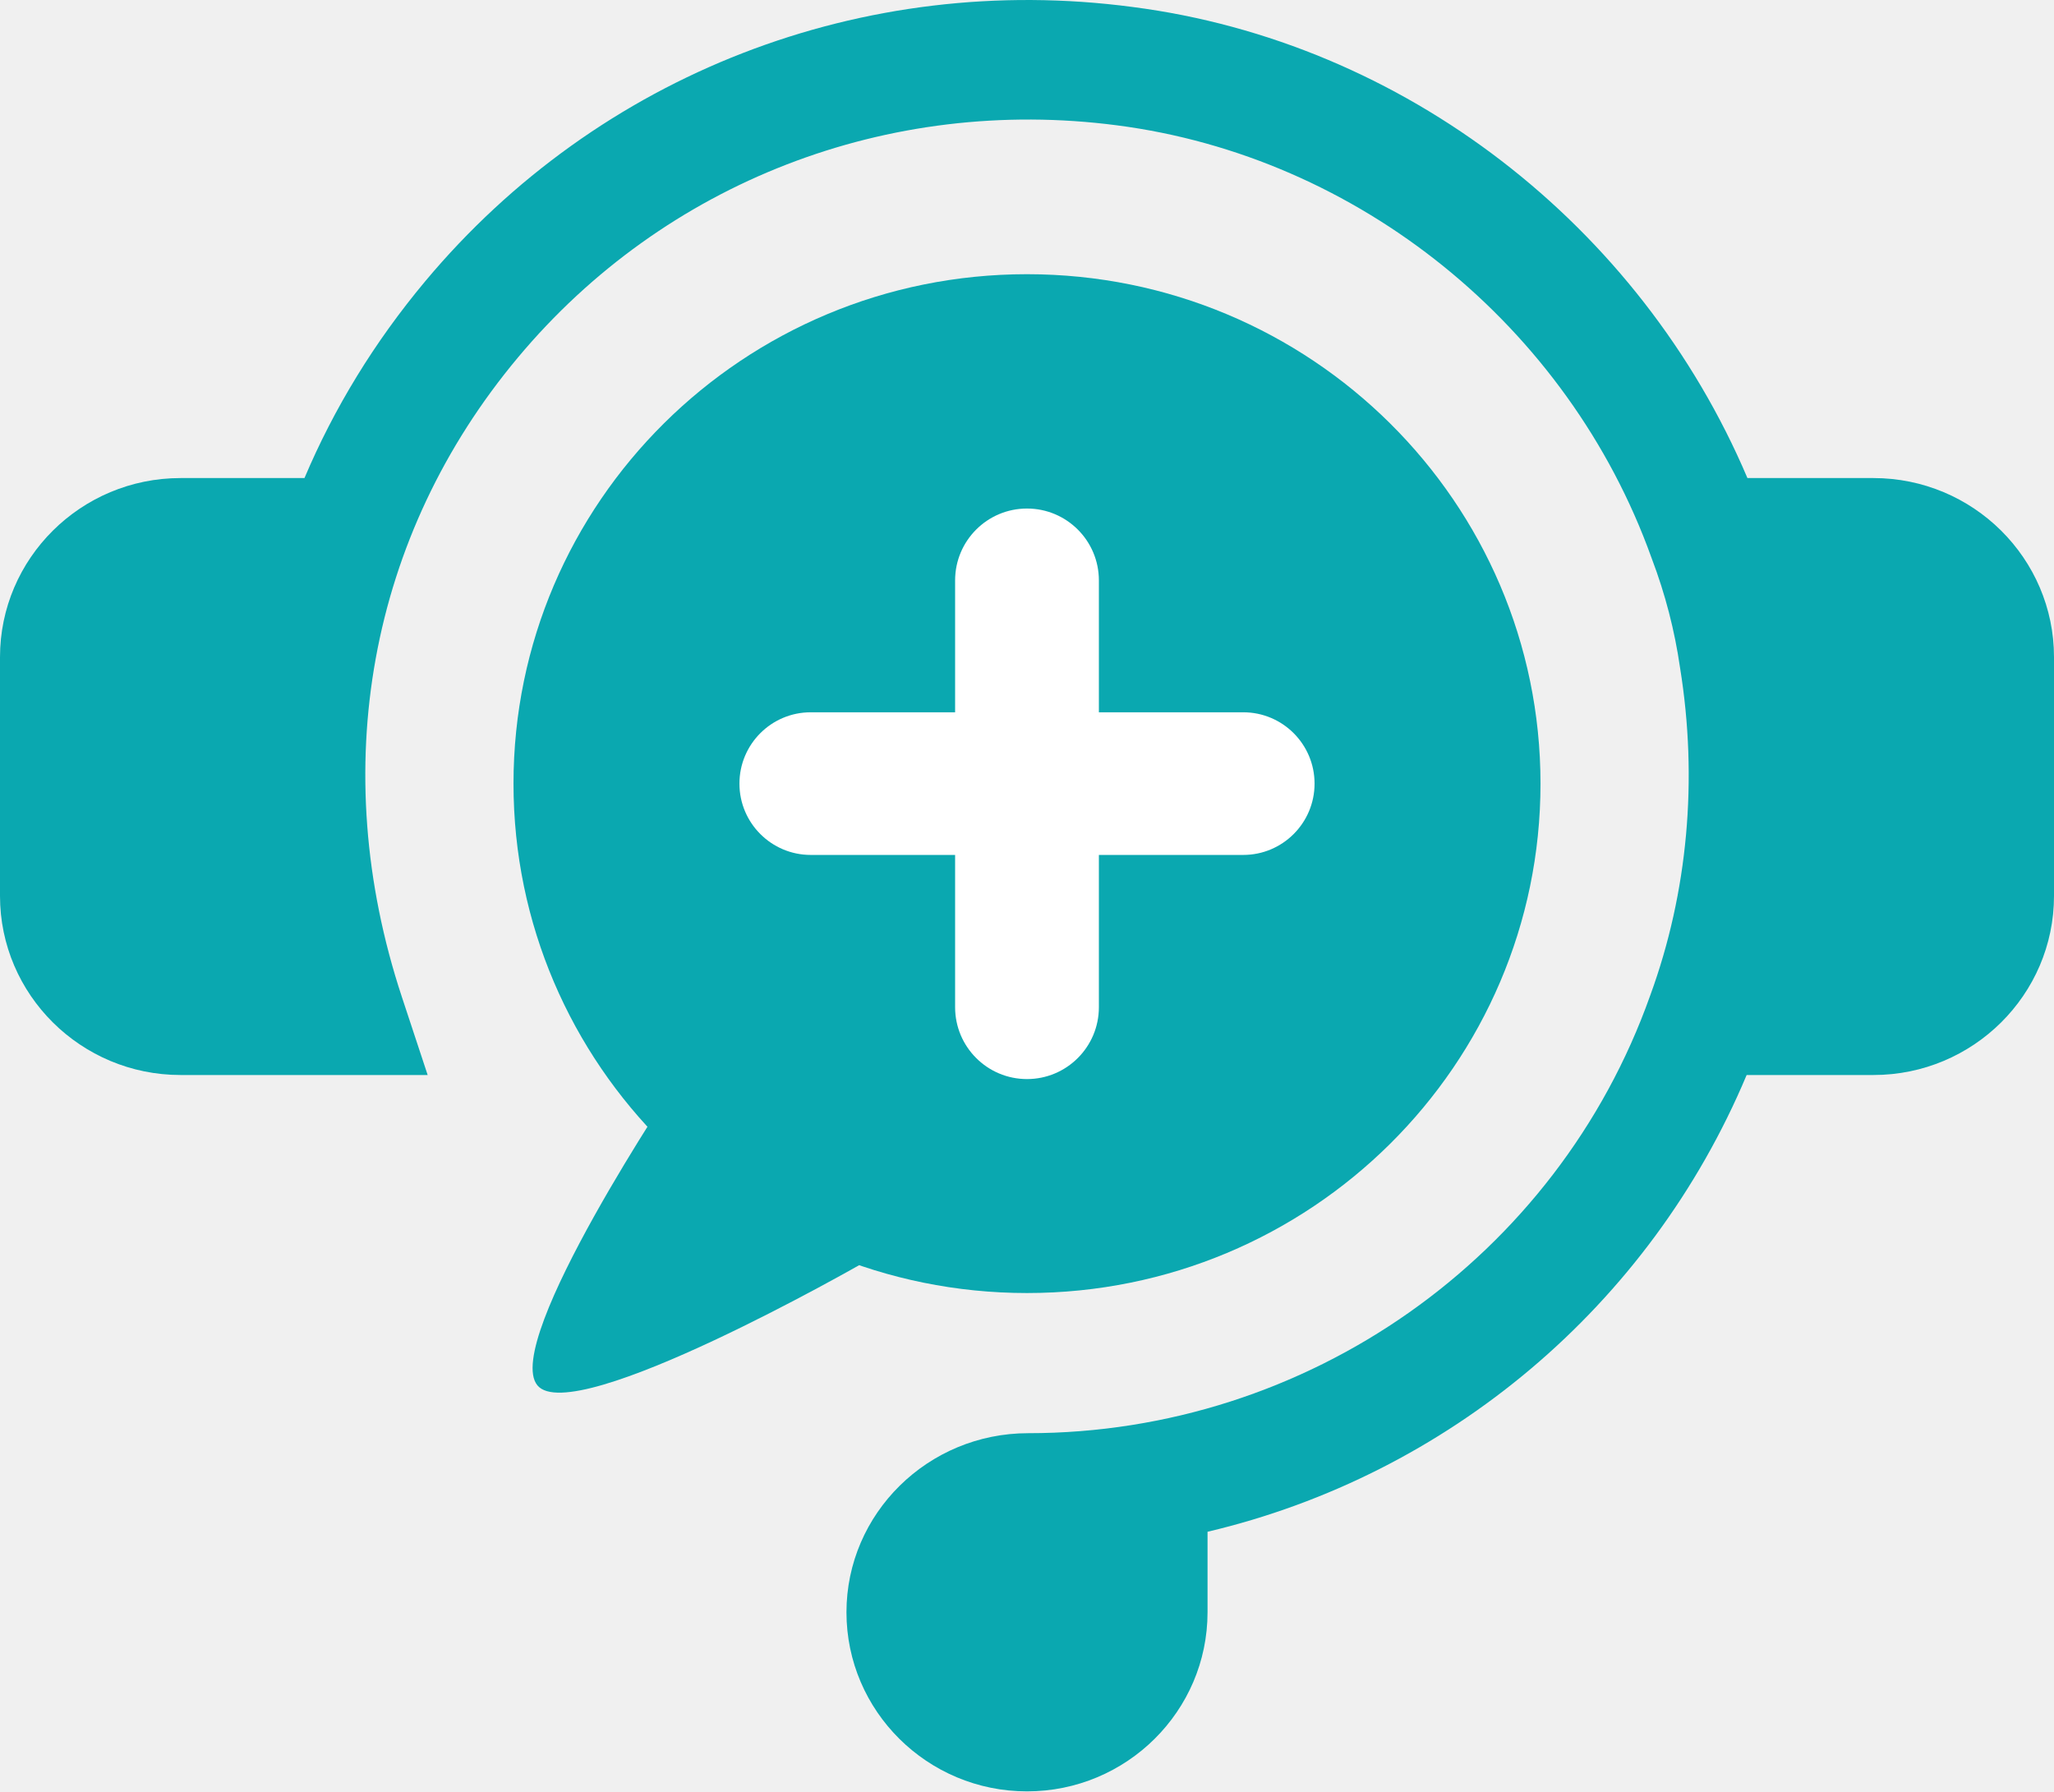
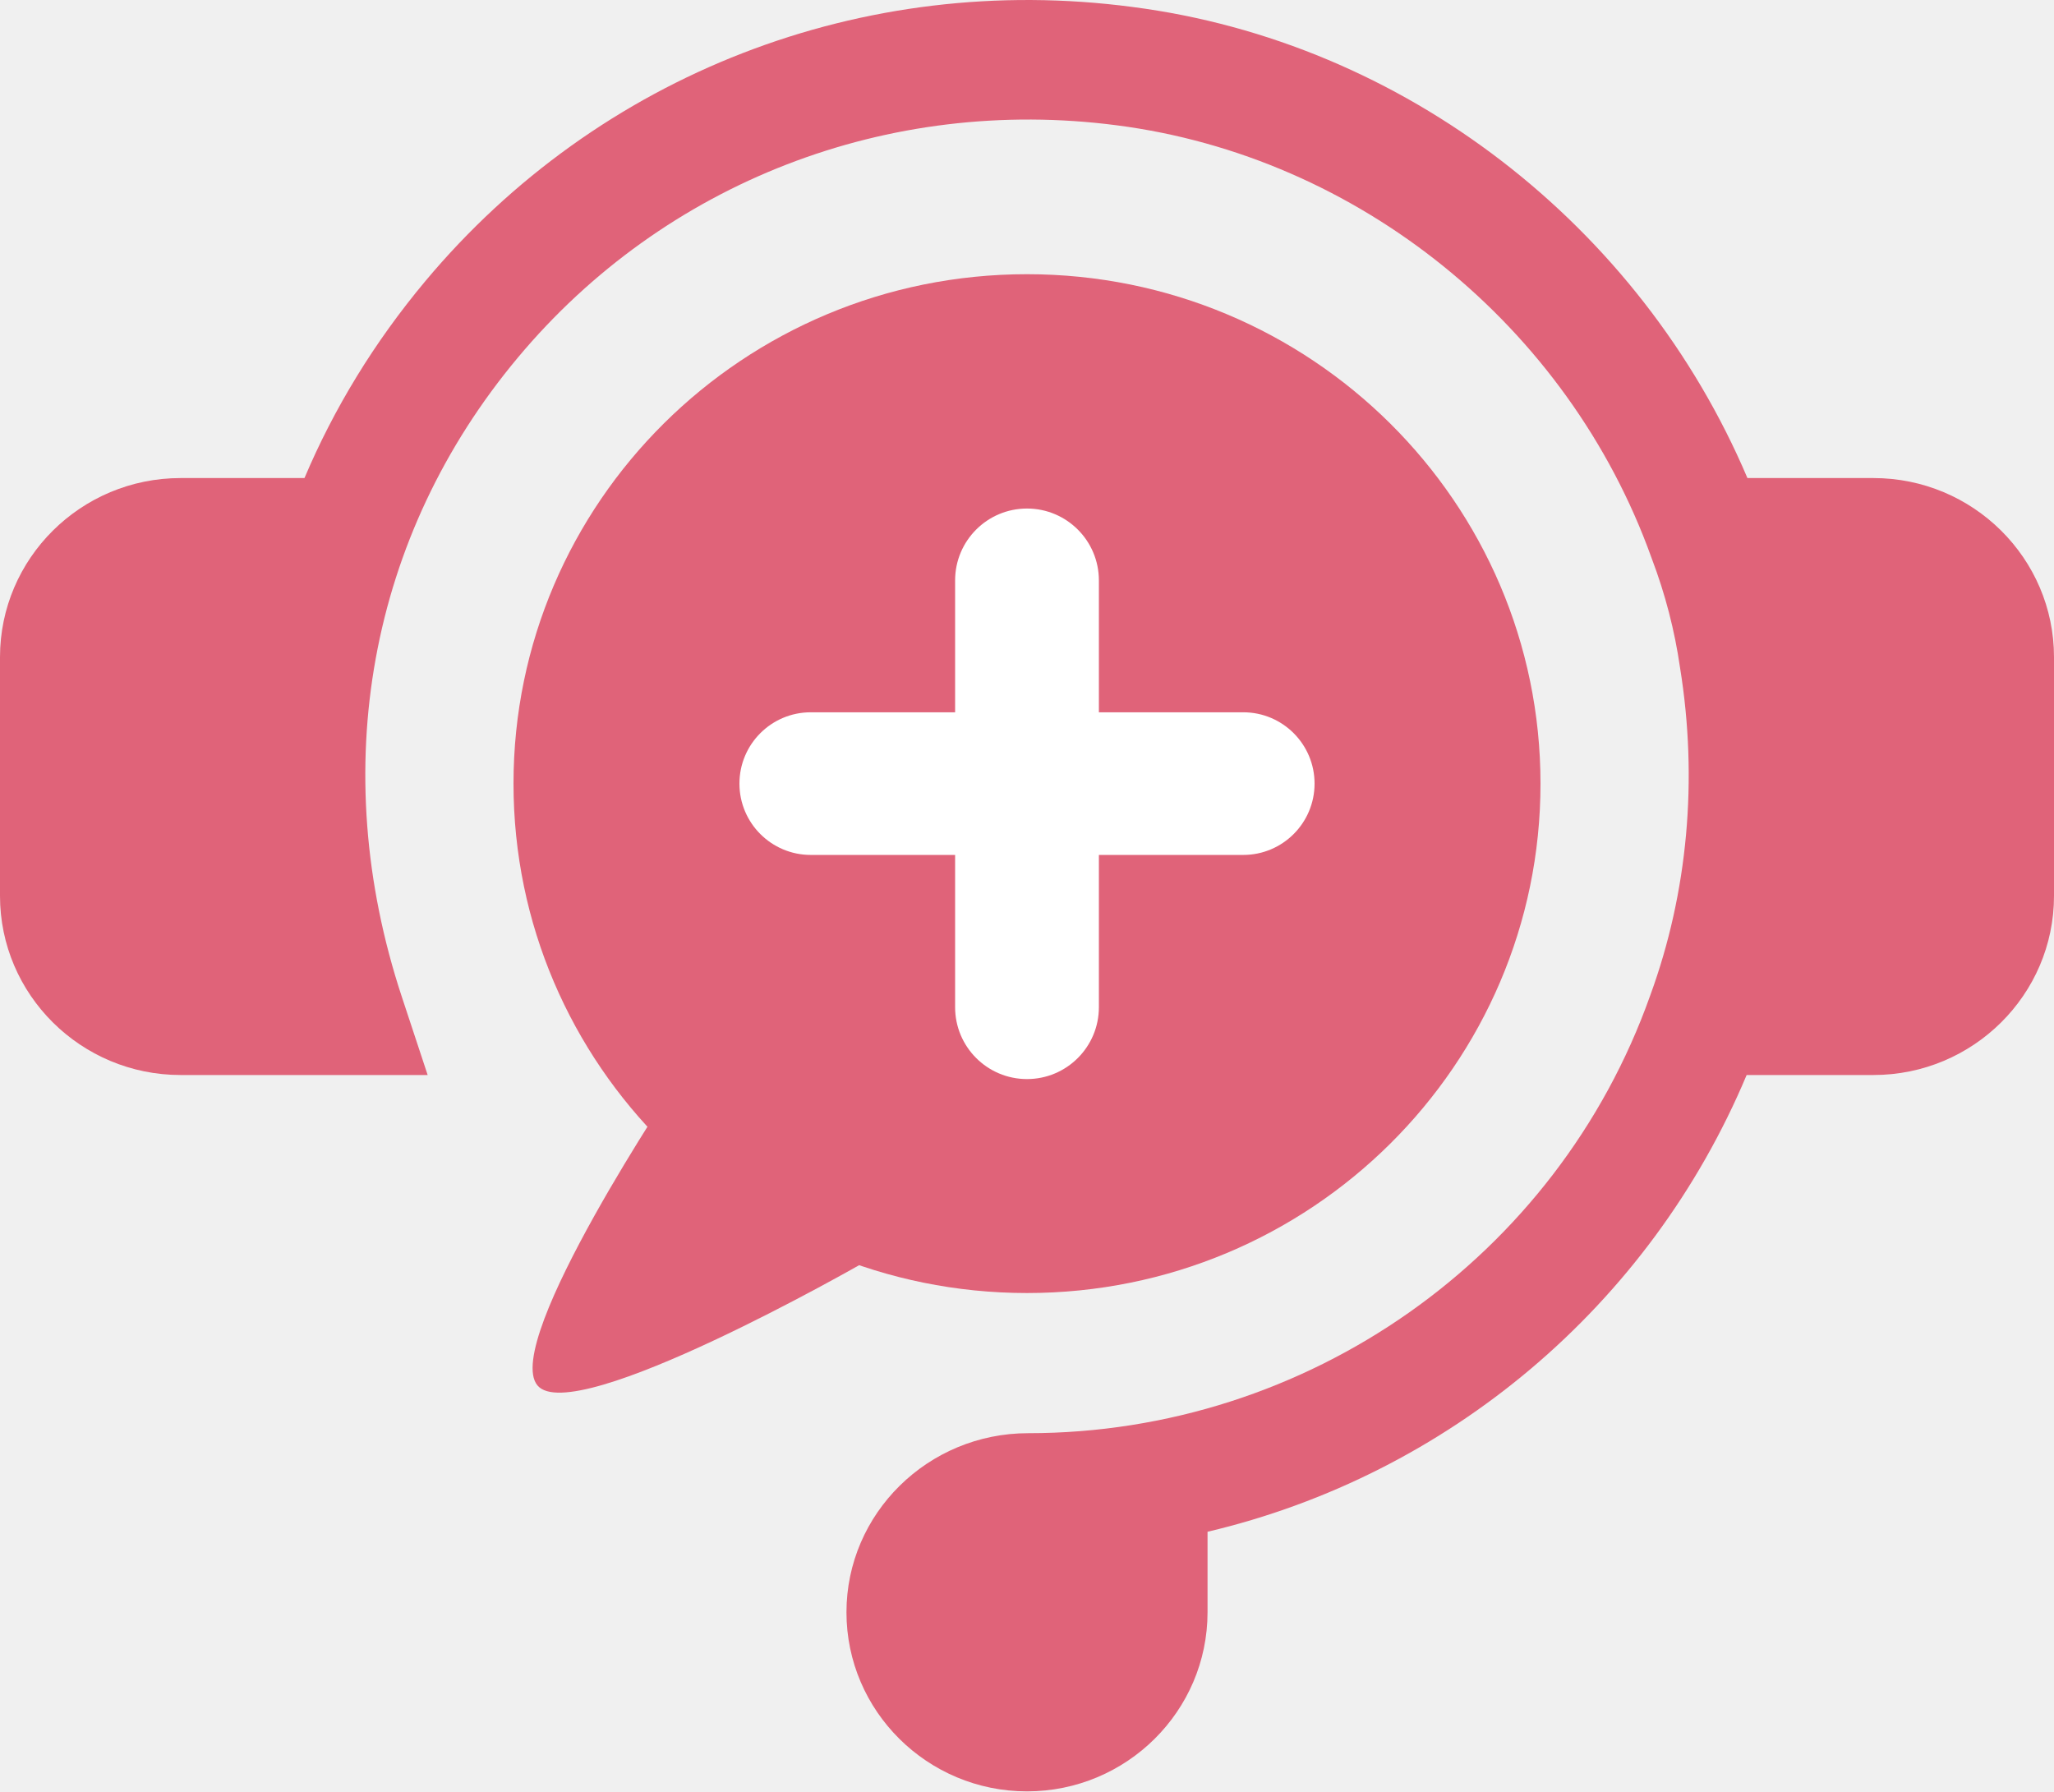
<svg xmlns="http://www.w3.org/2000/svg" width="86" height="75" viewBox="0 0 86 75" fill="none">
-   <path d="M78.441 20.015H73.164C68.675 9.442 58.791 1.758 47.412 0.291C36.135 -1.2 25.056 3.105 17.807 11.772C15.676 14.32 13.986 17.091 12.748 20.015H7.559C3.391 20.015 0 23.378 0 27.513V37.51C0 41.645 3.391 45.008 7.559 45.008H17.906L16.823 41.73C13.671 32.182 15.445 22.426 21.688 14.965C27.822 7.63 37.188 4.001 46.757 5.246C56.877 6.553 65.661 13.652 69.141 23.336L69.162 23.393C69.723 24.872 70.117 26.392 70.343 27.957C71.099 32.631 70.668 37.368 69.101 41.657L69.09 41.687C65.199 52.644 54.736 60.004 43.049 60.004C38.854 60.004 35.441 63.367 35.441 67.502C35.441 71.637 38.832 75 43 75C47.168 75 50.559 71.637 50.559 67.502V64.131C60.619 61.759 69.069 54.685 73.131 45.008H78.441C82.609 45.008 86 41.644 86 37.51V27.512C86 23.378 82.609 20.015 78.441 20.015Z" fill="#0AA8B0" />
-   <ellipse cx="43" cy="32.808" rx="21.5" ry="21.328" fill="#0AA8B0" />
-   <path d="M22.5 58C21 56.168 28.398 45.178 28.398 45.178L32.275 49.024L36.151 52.869C36.151 52.869 24 59.832 22.5 58Z" fill="#0AA8B0" />
+   <path d="M78.441 20.015H73.164C68.675 9.442 58.791 1.758 47.412 0.291C36.135 -1.2 25.056 3.105 17.807 11.772C15.676 14.32 13.986 17.091 12.748 20.015H7.559C3.391 20.015 0 23.378 0 27.513V37.51C0 41.645 3.391 45.008 7.559 45.008H17.906L16.823 41.73C13.671 32.182 15.445 22.426 21.688 14.965C27.822 7.63 37.188 4.001 46.757 5.246C56.877 6.553 65.661 13.652 69.141 23.336L69.162 23.393C69.723 24.872 70.117 26.392 70.343 27.957C71.099 32.631 70.668 37.368 69.101 41.657L69.09 41.687C65.199 52.644 54.736 60.004 43.049 60.004C38.854 60.004 35.441 63.367 35.441 67.502C35.441 71.637 38.832 75 43 75C47.168 75 50.559 71.637 50.559 67.502V64.131C60.619 61.759 69.069 54.685 73.131 45.008H78.441C82.609 45.008 86 41.644 86 37.51V27.512C86 23.378 82.609 20.015 78.441 20.015Z" fill="#E06379" />
+   <ellipse cx="43" cy="32.808" rx="21.5" ry="21.328" fill="#E06379" />
+   <path d="M22.5 58C21 56.168 28.398 45.178 28.398 45.178L32.275 49.024L36.151 52.869C36.151 52.869 24 59.832 22.5 58Z" fill="#E06379" />
  <rect width="6.02" height="23.887" rx="3.01" transform="matrix(-1 0 0 1 46.0099 21.291)" fill="white" />
  <rect width="5.972" height="24.08" rx="2.986" transform="matrix(0 -1 -1 0 55.04 35.7937)" fill="white" />
</svg>
